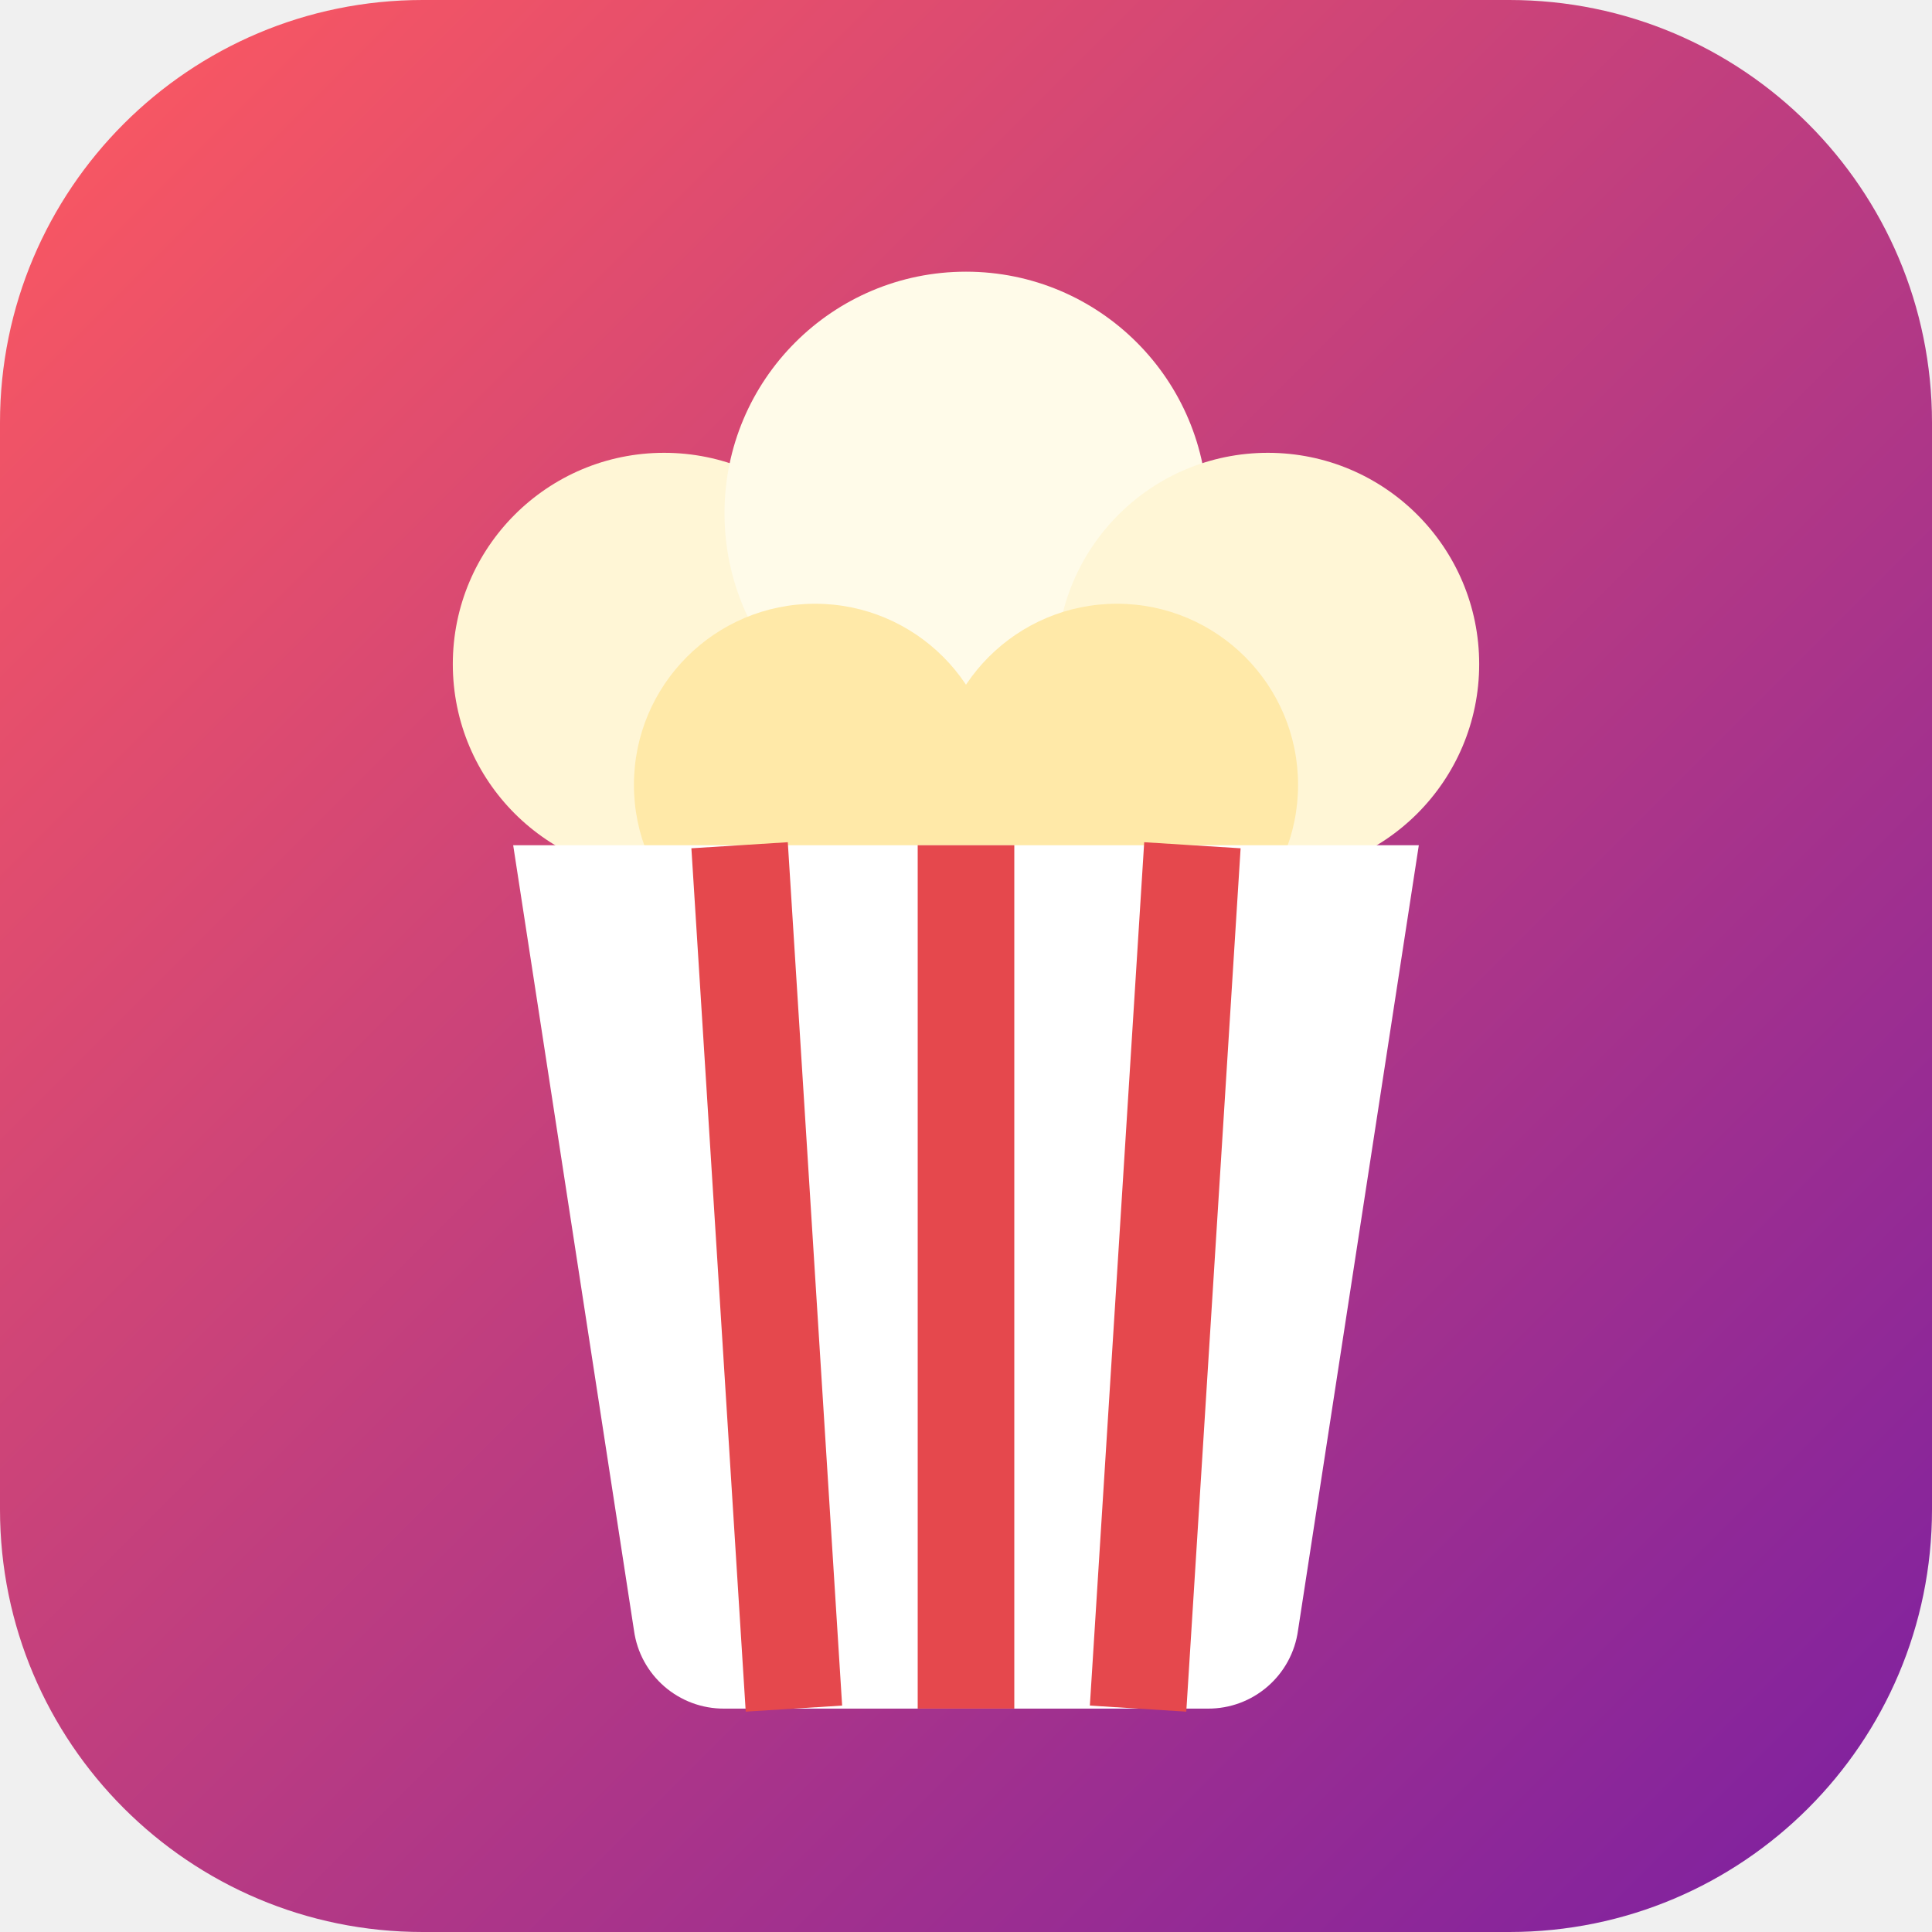
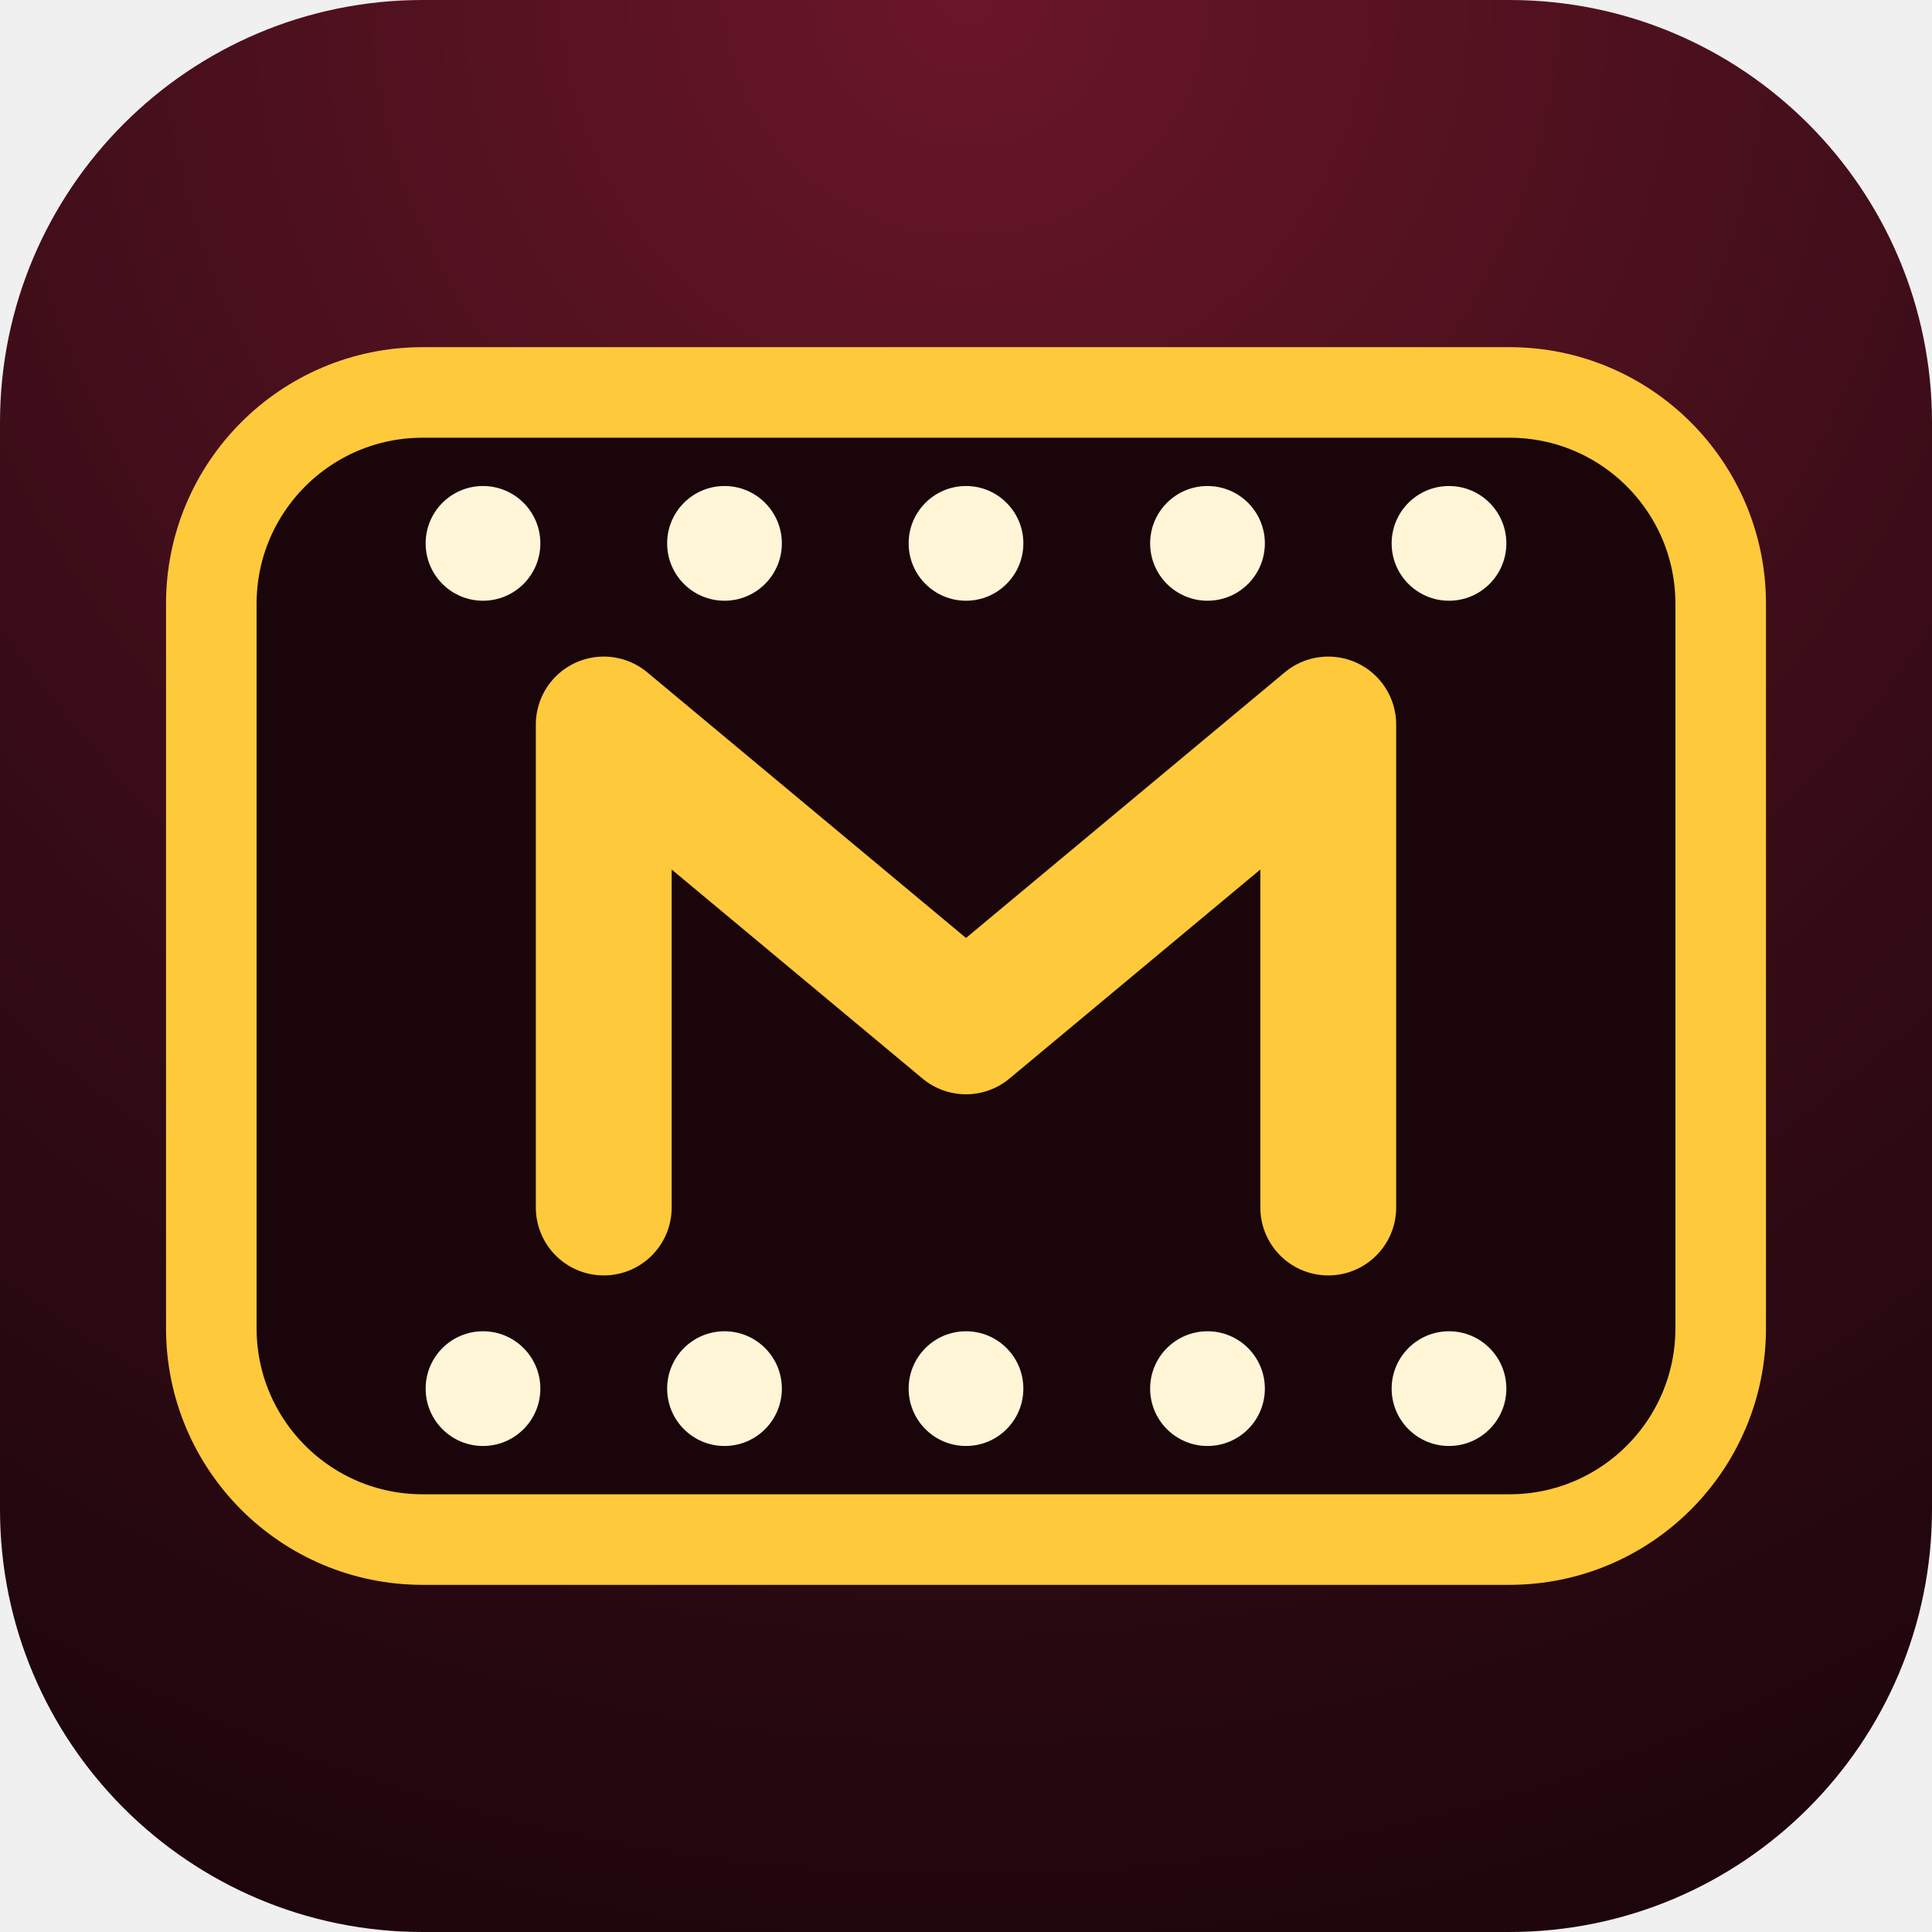
<svg xmlns="http://www.w3.org/2000/svg" viewBox="0 0 64 64">
  <defs>
-     <linearGradient id="bg" x1="0" y1="0" x2="1" y2="1">
-       <stop offset="0" stop-color="#ff5a5f" />
-       <stop offset="1" stop-color="#7a1fa2" />
-     </linearGradient>
+     <radialGradient id="v" cx="50%" cy="0%" r="110%">
+       <stop offset="0" stop-color="#6a1628" />
+       <stop offset=".6" stop-color="#330b15" />
+       <stop offset="1" stop-color="#1a050a" />
+     </radialGradient>
  </defs>
-   <rect width="64" height="64" rx="14" fill="url(#bg)" />
-   <circle cx="22" cy="22" r="7" fill="#fff6d6" />
-   <circle cx="32" cy="17" r="8" fill="#fffbe9" />
-   <circle cx="42" cy="22" r="7" fill="#fff6d6" />
-   <circle cx="27" cy="26" r="6" fill="#ffe9a8" />
-   <circle cx="37" cy="26" r="6" fill="#ffe9a8" />
-   <path d="M17 28h30l-4 26a3 3 0 0 1-3 2.6H24a3 3 0 0 1-3-2.6z" fill="#fff" />
-   <path d="M24.5 28l1.8 28.6M32 28v28.6M39.5 28l-1.8 28.6" stroke="#e5484d" stroke-width="3.2" />
+   <rect width="64" height="64" rx="14" fill="url(#v)" />
+   <rect x="7" y="13" width="50" height="38" rx="7" fill="#1a050a" stroke="#ffc93c" stroke-width="3" />
+   <g fill="#fff6d8">
+     <circle cx="16" cy="18" r="1.9" />
+     <circle cx="24" cy="18" r="1.9" />
+     <circle cx="32" cy="18" r="1.9" />
+     <circle cx="40" cy="18" r="1.9" />
+     <circle cx="48" cy="18" r="1.9" />
+     <circle cx="16" cy="46" r="1.9" />
+     <circle cx="24" cy="46" r="1.9" />
+     <circle cx="32" cy="46" r="1.9" />
+     <circle cx="40" cy="46" r="1.9" />
+     <circle cx="48" cy="46" r="1.9" />
+   </g>
+   <path d="M20 40V24l12 10 12-10v16" fill="none" stroke="#ffc93c" stroke-width="4.5" stroke-linecap="round" stroke-linejoin="round" />
</svg>
